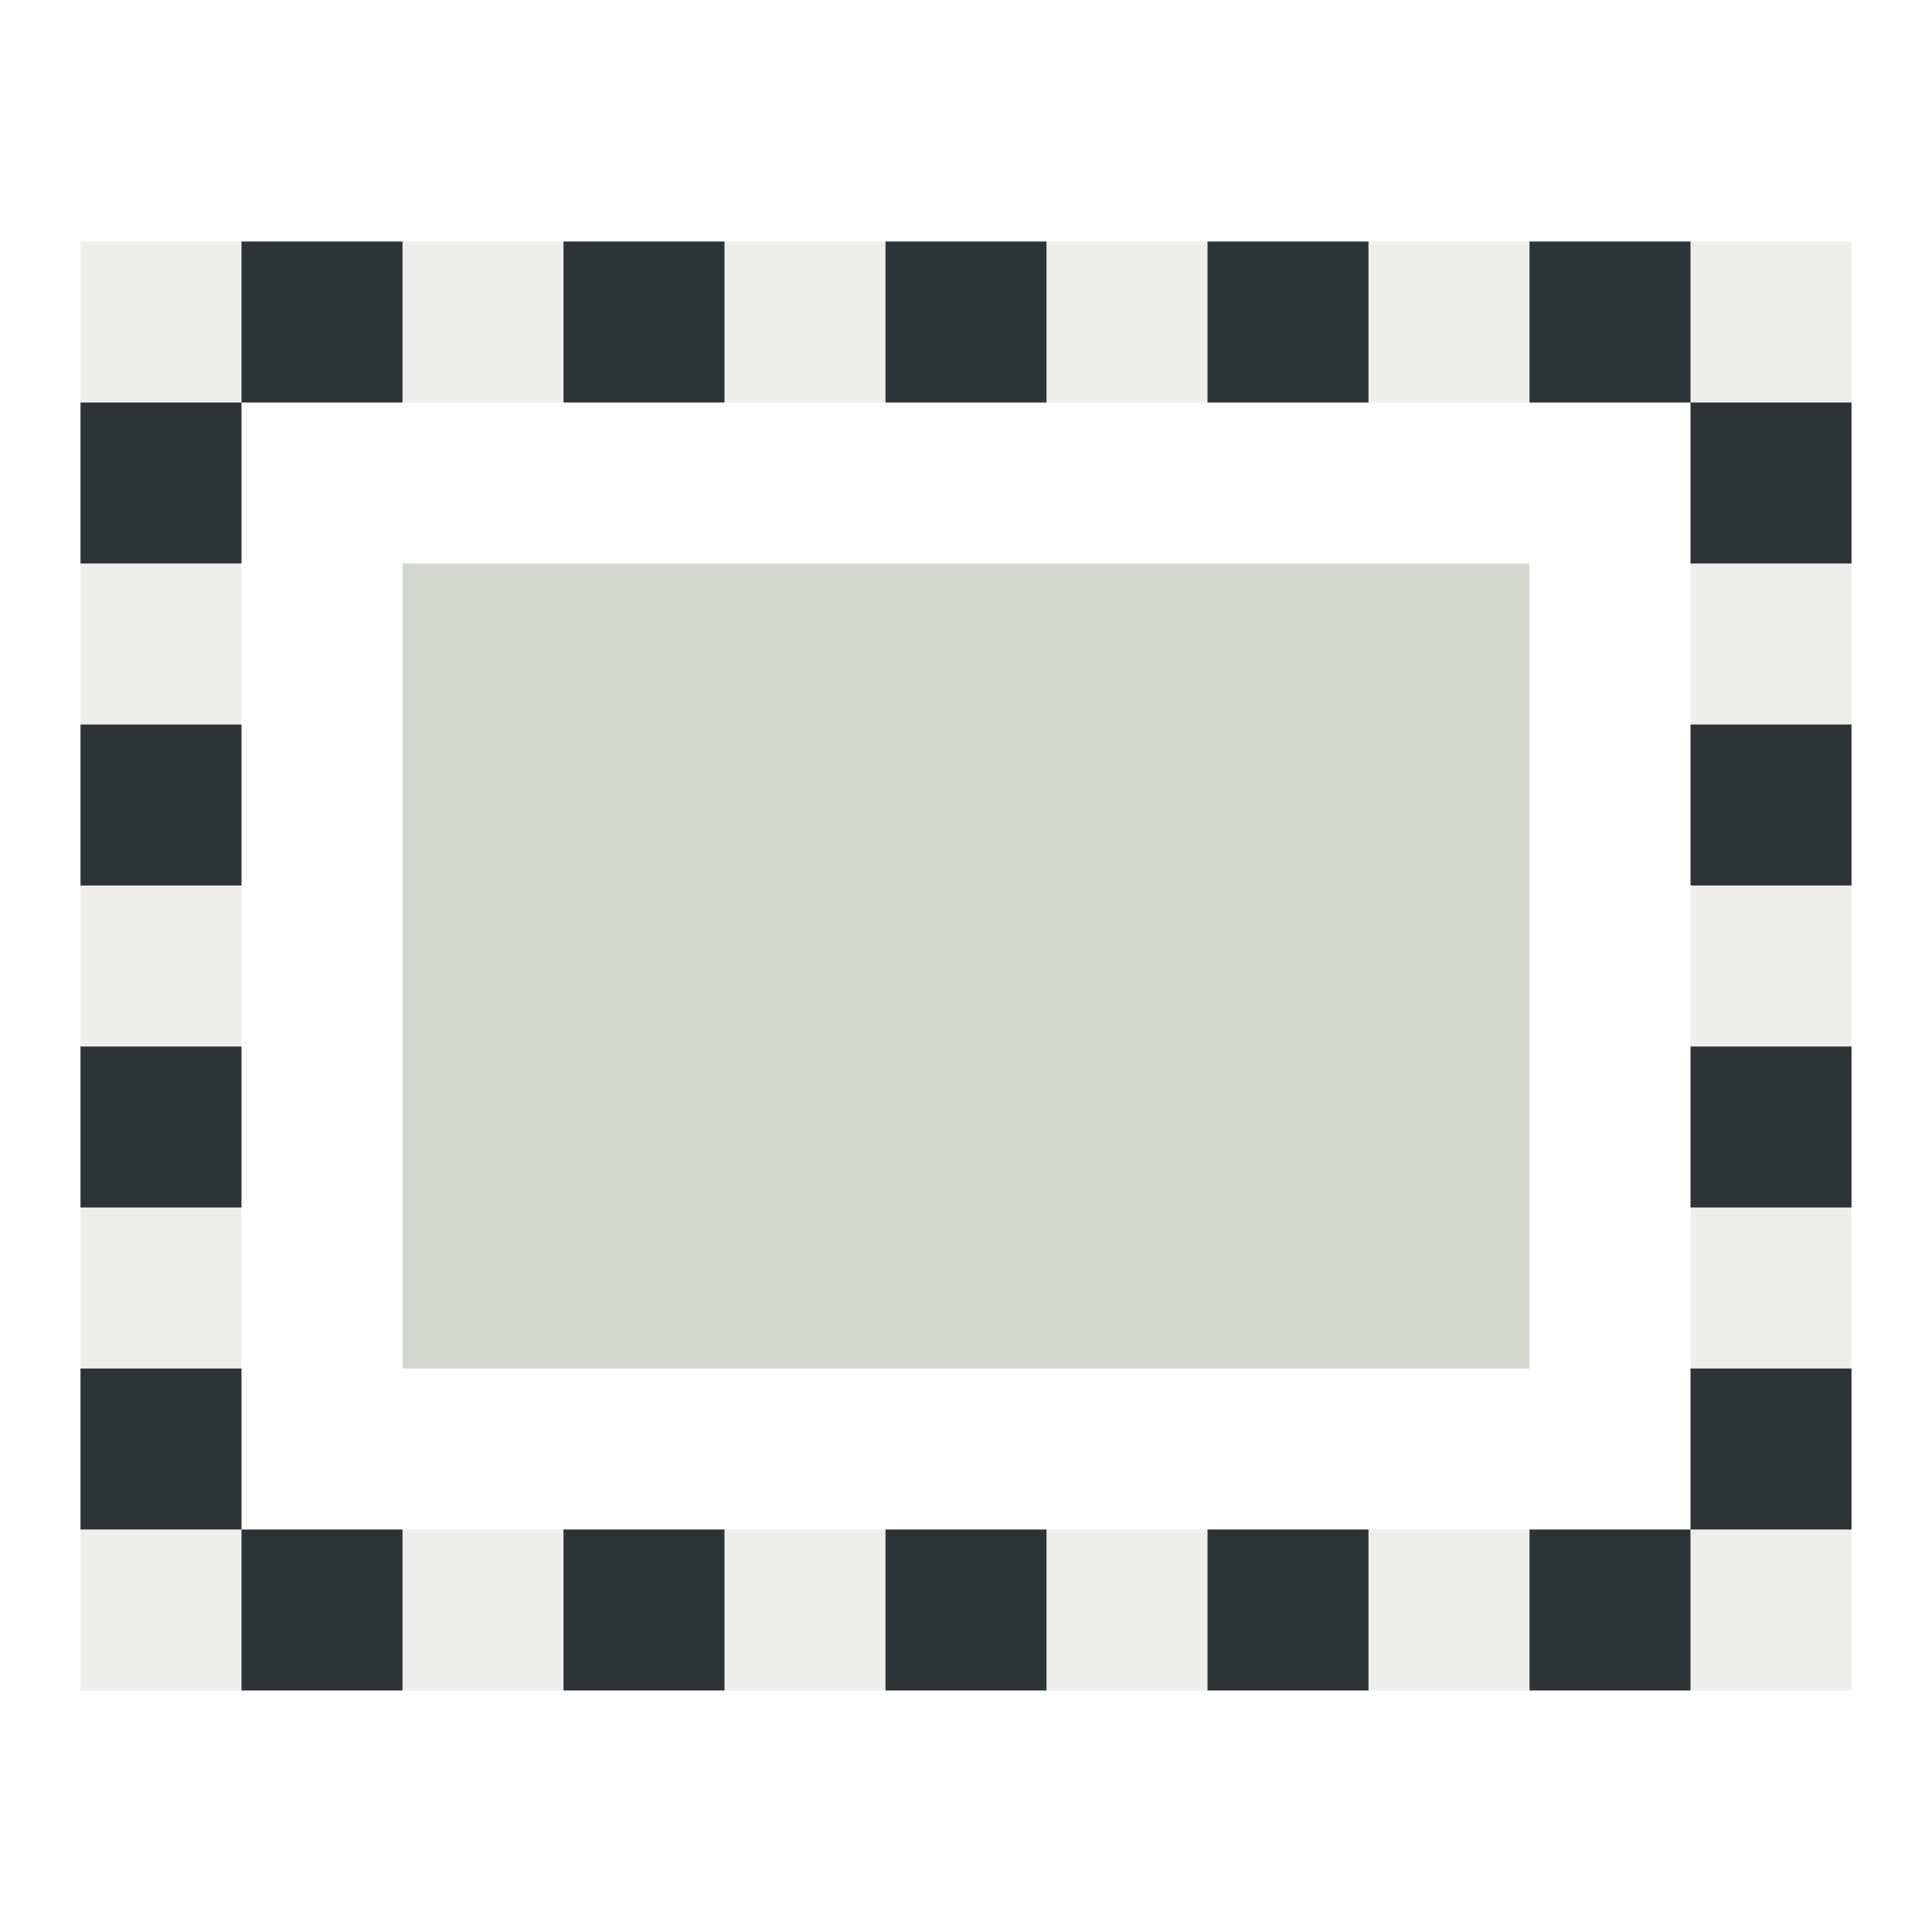
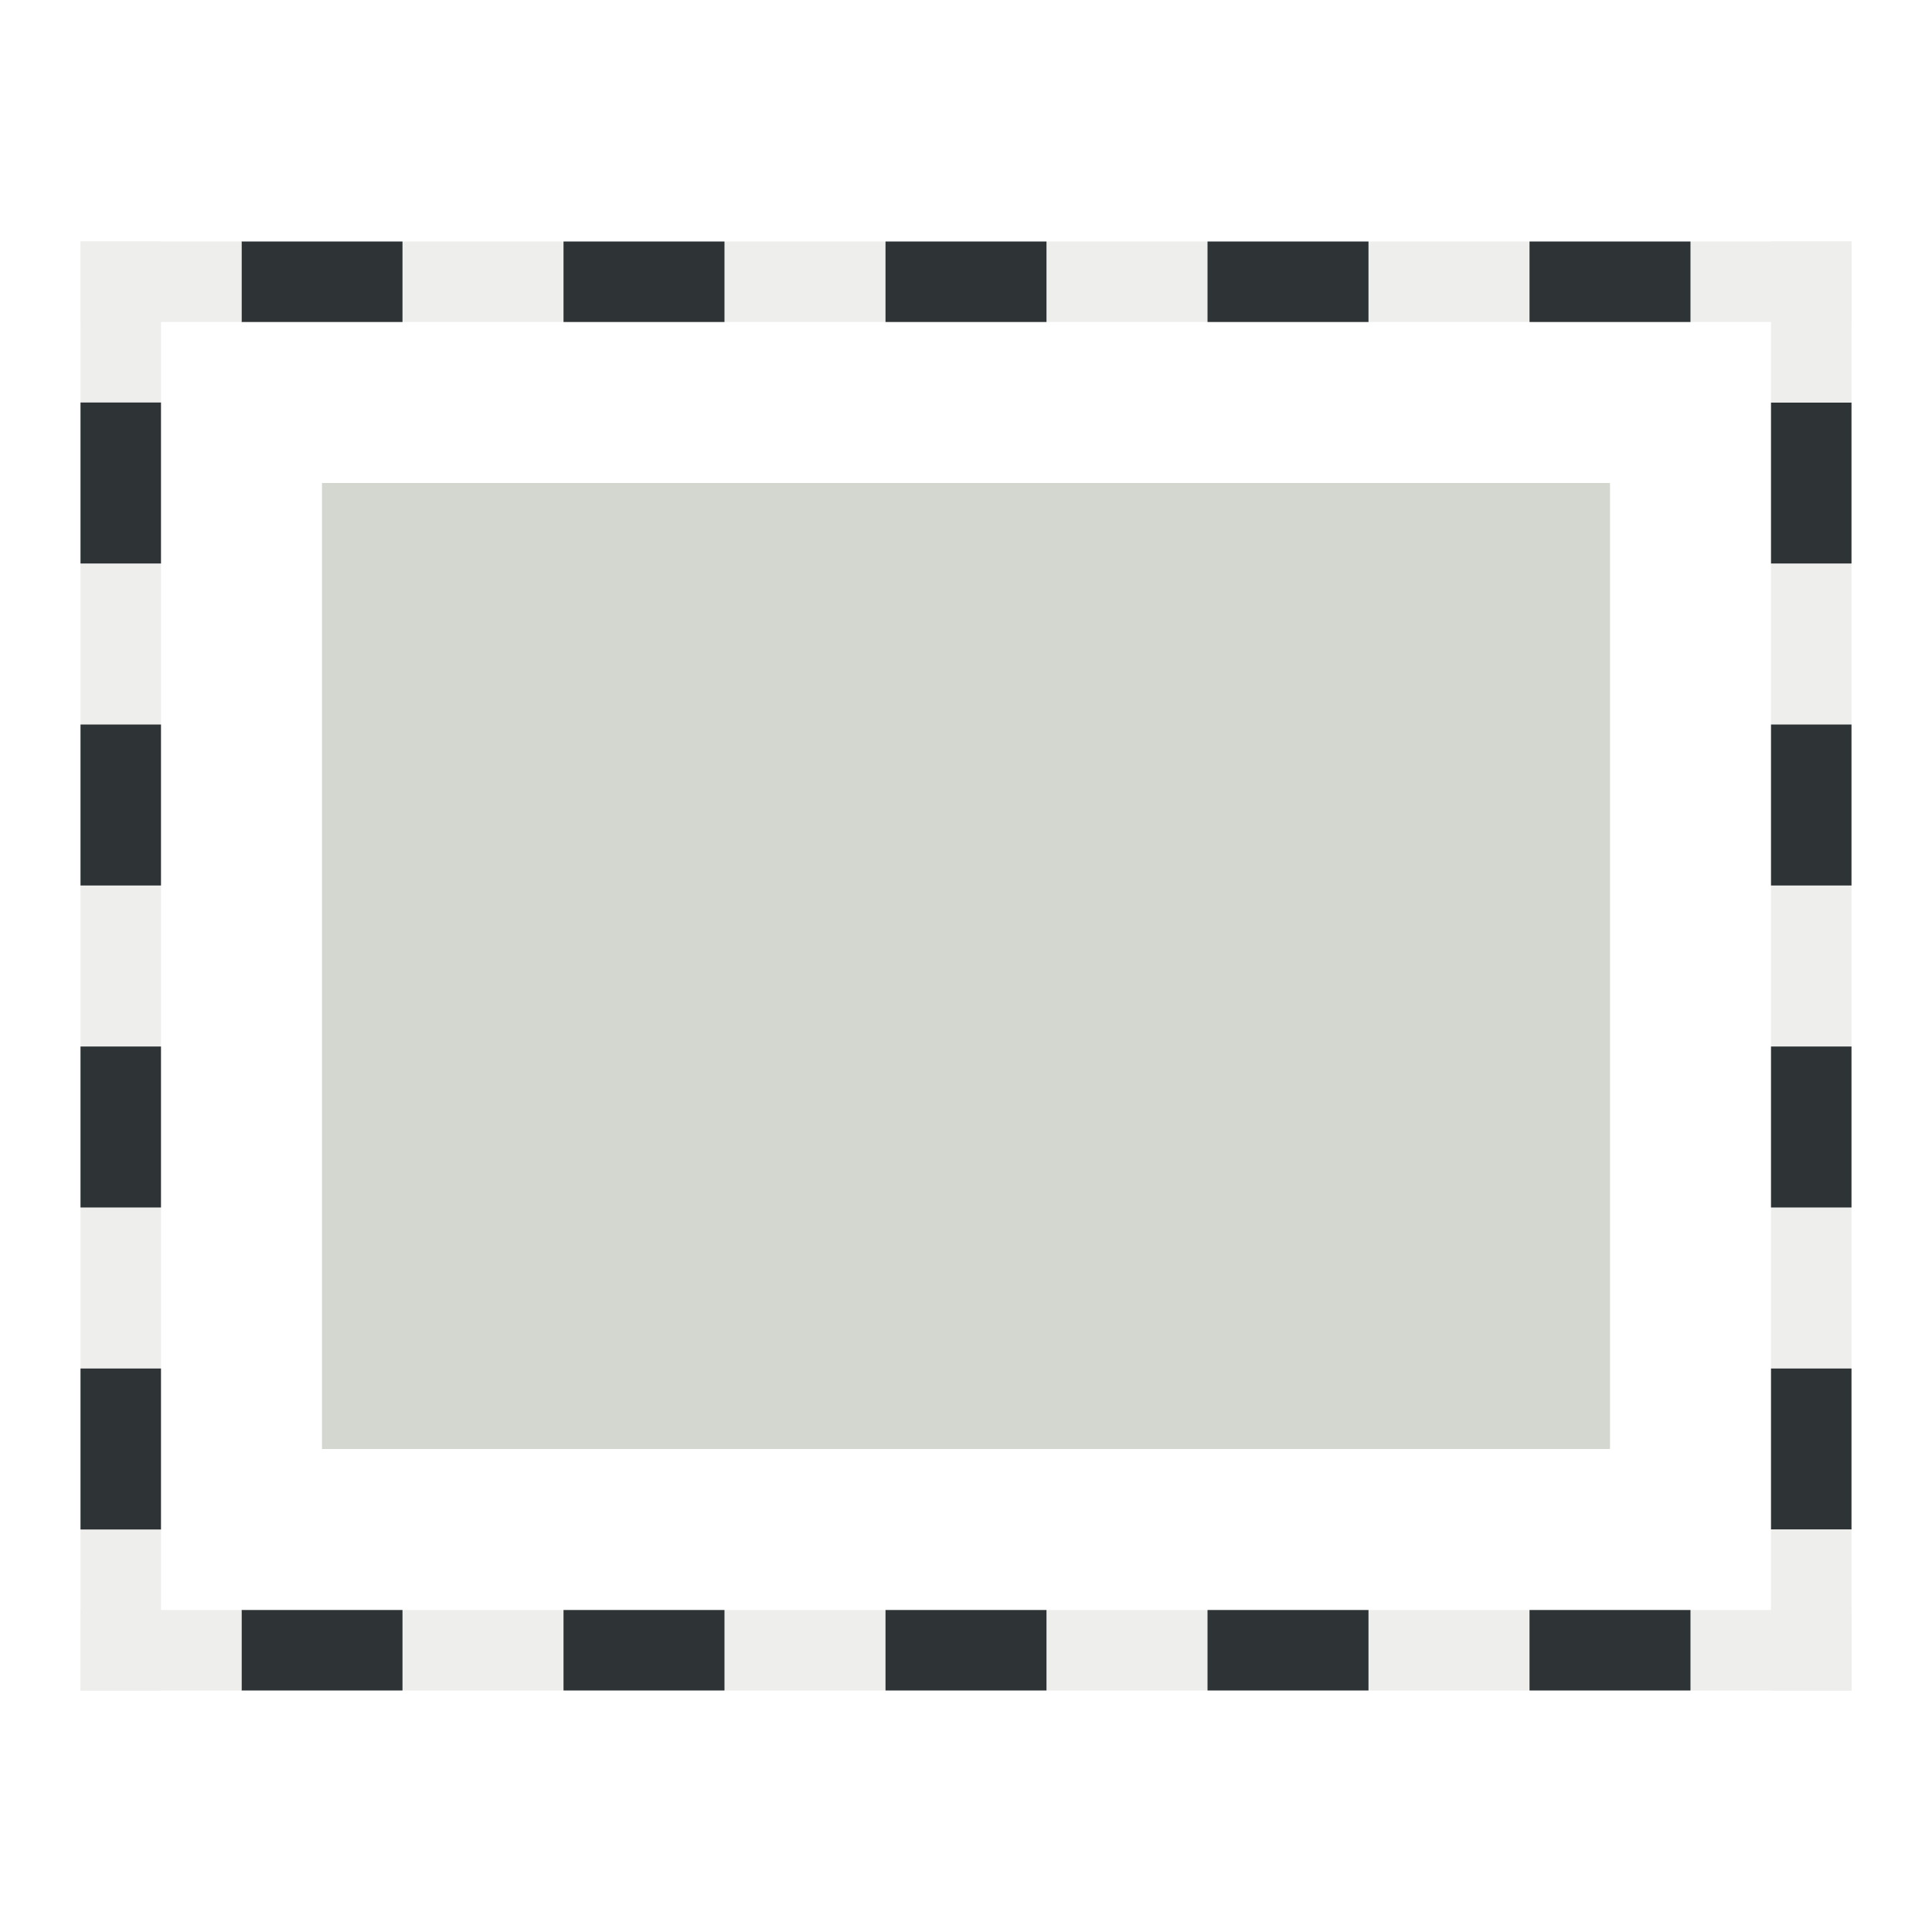
<svg xmlns="http://www.w3.org/2000/svg" width="24" height="24" viewBox="0 0 24 24" id="svg30571" version="1.1">
  <defs id="defs30573" />
  <g id="layer1" transform="translate(0,-1028.362)">
-     <g id="g4605">
-       <g transform="translate(4.5361327e-7,1.7382813e-5)" id="gimp-tool-rect-select-24" style="display:inline">
-         <rect style="fill:none;stroke:none;stroke-width:1.5" id="rect74851-0" width="24" height="24" x="-4.5361327e-07" y="1028.362" />
-         <rect style="fill:#eeeeec;fill-opacity:1;stroke:none;stroke-width:2" id="rect74861-0" width="2" height="2" x="1" y="1031.362" />
-         <rect style="fill:#eeeeec;fill-opacity:1;stroke:none;stroke-width:2" id="rect74863-3" width="2" height="2" x="5" y="1031.362" />
-         <rect style="fill:#eeeeec;fill-opacity:1;stroke:none;stroke-width:2" id="rect74865-3" width="2" height="2" x="9" y="1031.362" />
-         <rect style="fill:#eeeeec;fill-opacity:1;stroke:none;stroke-width:2" id="rect74867-5" width="2" height="2" x="13" y="1031.362" />
-         <rect style="fill:#eeeeec;fill-opacity:1;stroke:none;stroke-width:2" id="rect74869-0" width="2" height="2" x="17" y="1031.362" />
-         <rect style="fill:#eeeeec;fill-opacity:1;stroke:none;stroke-width:2" id="rect74871-3" width="2" height="2" x="1" y="1035.362" />
-         <rect style="fill:#eeeeec;fill-opacity:1;stroke:none;stroke-width:2" id="rect74873-5" width="2" height="2" x="1" y="1039.362" />
-         <rect style="fill:#eeeeec;fill-opacity:1;stroke:none;stroke-width:2" id="rect74875-5" width="2" height="2" x="5" y="1047.362" />
-         <rect style="fill:#eeeeec;fill-opacity:1;stroke:none;stroke-width:2" id="rect74877-9" width="2" height="2" x="9" y="1047.362" />
-         <rect style="fill:#eeeeec;fill-opacity:1;stroke:none;stroke-width:2" id="rect74879-2" width="2" height="2" x="13" y="1047.362" />
-         <rect style="fill:#eeeeec;fill-opacity:1;stroke:none;stroke-width:2" id="rect74881-7" width="2" height="2" x="17" y="1047.362" />
-         <rect style="fill:#eeeeec;fill-opacity:1;stroke:none;stroke-width:2" id="rect74887-3" width="2" height="2" x="21" y="1047.362" />
-         <rect style="fill:#eeeeec;fill-opacity:1;stroke:none;stroke-width:2" id="rect74889-2" width="2" height="2" x="21" y="1043.362" />
-         <rect style="fill:#eeeeec;fill-opacity:1;stroke:none;stroke-width:2" id="rect74891-0" width="2" height="2" x="21" y="1039.362" />
-         <rect style="fill:#eeeeec;fill-opacity:1;stroke:none;stroke-width:2" id="rect74893-2" width="2" height="2" x="21" y="1035.362" />
-         <rect style="fill:#d3d7cf;fill-opacity:1;stroke:none;stroke-width:1.764" id="rect74897-7" width="14" height="10" x="5" y="1035.362" />
-         <rect style="fill:#eeeeec;fill-opacity:1;stroke:none;stroke-width:2" id="rect74899-9" width="2" height="2" x="1" y="1043.362" />
-         <rect style="fill:#eeeeec;fill-opacity:1;stroke:none;stroke-width:2" id="rect74901-4" width="2" height="2" x="1" y="1047.362" />
-         <rect style="fill:#eeeeec;fill-opacity:1;stroke:none;stroke-width:2" id="rect74861-4" width="2" height="2" x="21" y="1031.362" />
+     <g id="g4086">
+       <g id="g4605">
+         <g style="display:inline" id="gimp-tool-rect-select-24" transform="translate(4.5361327e-7,1.7382813e-5)">
+           <rect y="1028.362" x="-4.5361327e-07" height="24" width="24" id="rect74851-0" style="fill:none;stroke:none;stroke-width:1.5" />
+           <rect y="1031.362" x="1" height="2" width="1" id="rect74861-0" style="fill:#eeeeec;fill-opacity:1;stroke:none;stroke-width:1.414" />
+           <rect y="1031.362" x="5" height="1" width="2" id="rect74863-3" style="fill:#eeeeec;fill-opacity:1;stroke:none;stroke-width:1.414" />
+           <rect y="1031.362" x="9" height="1" width="2" id="rect74865-3" style="fill:#eeeeec;fill-opacity:1;stroke:none;stroke-width:1.414" />
+           <rect y="1031.362" x="13" height="1" width="2" id="rect74867-5" style="fill:#eeeeec;fill-opacity:1;stroke:none;stroke-width:1.414" />
+           <rect y="1031.362" x="17" height="1" width="2" id="rect74869-0" style="fill:#eeeeec;fill-opacity:1;stroke:none;stroke-width:1.414" />
+           <rect y="1035.362" x="1" height="2" width="1" id="rect74871-3" style="fill:#eeeeec;fill-opacity:1;stroke:none;stroke-width:1.414" />
+           <rect y="1039.362" x="1" height="2" width="1" id="rect74873-5" style="fill:#eeeeec;fill-opacity:1;stroke:none;stroke-width:1.414" />
+           <rect y="1048.362" x="5" height="1" width="2" id="rect74875-5" style="fill:#eeeeec;fill-opacity:1;stroke:none;stroke-width:1.414" />
+           <rect y="1048.362" x="9" height="1" width="2" id="rect74877-9" style="fill:#eeeeec;fill-opacity:1;stroke:none;stroke-width:1.414" />
+           <rect y="1048.362" x="13" height="1" width="2" id="rect74879-2" style="fill:#eeeeec;fill-opacity:1;stroke:none;stroke-width:1.414" />
+           <rect y="1048.362" x="17" height="1" width="2" id="rect74881-7" style="fill:#eeeeec;fill-opacity:1;stroke:none;stroke-width:1.414" />
+           <rect y="1048.362" x="21" height="1" width="2" id="rect74887-3" style="fill:#eeeeec;fill-opacity:1;stroke:none;stroke-width:1.414" />
+           <rect y="1043.362" x="22" height="2" width="1" id="rect74889-2" style="fill:#eeeeec;fill-opacity:1;stroke:none;stroke-width:1.414" />
+           <rect y="1039.362" x="22" height="2" width="1" id="rect74891-0" style="fill:#eeeeec;fill-opacity:1;stroke:none;stroke-width:1.414" />
+           <rect y="1035.362" x="22" height="2" width="1" id="rect74893-2" style="fill:#eeeeec;fill-opacity:1;stroke:none;stroke-width:1.414" />
+           <rect y="1034.362" x="4" height="12" width="16" id="rect74897-7" style="fill:#d3d7cf;fill-opacity:1;stroke:none;stroke-width:2.066" />
+           <rect y="1043.362" x="1" height="2" width="1" id="rect74899-9" style="fill:#eeeeec;fill-opacity:1;stroke:none;stroke-width:1.414" />
+           <rect y="1047.362" x="1" height="2" width="1" id="rect74901-4" style="fill:#eeeeec;fill-opacity:1;stroke:none;stroke-width:1.414" />
+           <rect y="1031.362" x="21" height="1" width="2" id="rect74861-4" style="fill:#eeeeec;fill-opacity:1;stroke:none;stroke-width:1.414" />
+         </g>
+         <rect y="1031.362" x="3" height="1" width="2" id="rect74861-0-9" style="display:inline;fill:#2e3436;fill-opacity:1;stroke:none;stroke-width:1.414" />
+         <rect y="1031.362" x="7" height="1" width="2" id="rect74861-0-9-0" style="display:inline;fill:#2e3436;fill-opacity:1;stroke:none;stroke-width:1.414" />
+         <rect y="1031.362" x="11" height="1" width="2" id="rect74861-0-9-05" style="display:inline;fill:#2e3436;fill-opacity:1;stroke:none;stroke-width:1.414" />
+         <rect y="1031.362" x="15" height="1" width="2" id="rect74861-0-9-3" style="display:inline;fill:#2e3436;fill-opacity:1;stroke:none;stroke-width:1.414" />
+         <rect y="1031.362" x="19" height="1" width="2" id="rect74861-0-9-06" style="display:inline;fill:#2e3436;fill-opacity:1;stroke:none;stroke-width:1.414" />
+         <rect y="1033.362" x="1" height="2" width="1" id="rect74861-0-9-6" style="display:inline;fill:#2e3436;fill-opacity:1;stroke:none;stroke-width:1.414" />
+         <rect y="1033.362" x="22" height="2" width="1" id="rect74861-0-9-6-2" style="display:inline;fill:#2e3436;fill-opacity:1;stroke:none;stroke-width:1.414" />
+         <rect y="1037.362" x="1" height="2" width="1" id="rect74861-0-9-6-0" style="display:inline;fill:#2e3436;fill-opacity:1;stroke:none;stroke-width:1.414" />
+         <rect y="1041.362" x="1" height="2" width="1" id="rect74861-0-9-6-5" style="display:inline;fill:#2e3436;fill-opacity:1;stroke:none;stroke-width:1.414" />
+         <rect y="1045.362" x="1" height="2" width="1" id="rect74861-0-9-6-8" style="display:inline;fill:#2e3436;fill-opacity:1;stroke:none;stroke-width:1.414" />
+         <rect y="1037.362" x="22" height="2" width="1" id="rect74861-0-9-6-2-8" style="display:inline;fill:#2e3436;fill-opacity:1;stroke:none;stroke-width:1.414" />
+         <rect y="1041.362" x="22" height="2" width="1" id="rect74861-0-9-6-2-3" style="display:inline;fill:#2e3436;fill-opacity:1;stroke:none;stroke-width:1.414" />
+         <rect y="1045.362" x="22" height="2" width="1" id="rect74861-0-9-6-2-5" style="display:inline;fill:#2e3436;fill-opacity:1;stroke:none;stroke-width:1.414" />
+         <rect y="1048.362" x="3" height="1" width="2" id="rect74861-0-9-6-2-6" style="display:inline;fill:#2e3436;fill-opacity:1;stroke:none;stroke-width:1.414" />
+         <rect y="1048.362" x="7" height="1" width="2" id="rect74861-0-9-6-2-6-0" style="display:inline;fill:#2e3436;fill-opacity:1;stroke:none;stroke-width:1.414" />
+         <rect y="1048.362" x="11" height="1" width="2" id="rect74861-0-9-6-2-6-4" style="display:inline;fill:#2e3436;fill-opacity:1;stroke:none;stroke-width:1.414" />
+         <rect y="1048.362" x="15" height="1" width="2" id="rect74861-0-9-6-2-6-9" style="display:inline;fill:#2e3436;fill-opacity:1;stroke:none;stroke-width:1.414" />
+         <rect y="1048.362" x="19" height="1" width="2" id="rect74861-0-9-6-2-6-6" style="display:inline;fill:#2e3436;fill-opacity:1;stroke:none;stroke-width:1.414" />
      </g>
-       <rect style="display:inline;fill:#2e3436;fill-opacity:1;stroke:none;stroke-width:2" id="rect74861-0-9" width="2" height="2" x="3" y="1031.362" />
-       <rect style="display:inline;fill:#2e3436;fill-opacity:1;stroke:none;stroke-width:2" id="rect74861-0-9-0" width="2" height="2" x="7" y="1031.362" />
-       <rect style="display:inline;fill:#2e3436;fill-opacity:1;stroke:none;stroke-width:2" id="rect74861-0-9-05" width="2" height="2" x="11" y="1031.362" />
-       <rect style="display:inline;fill:#2e3436;fill-opacity:1;stroke:none;stroke-width:2" id="rect74861-0-9-3" width="2" height="2" x="15" y="1031.362" />
-       <rect style="display:inline;fill:#2e3436;fill-opacity:1;stroke:none;stroke-width:2" id="rect74861-0-9-06" width="2" height="2" x="19" y="1031.362" />
-       <rect style="display:inline;fill:#2e3436;fill-opacity:1;stroke:none;stroke-width:2" id="rect74861-0-9-6" width="2" height="2" x="1" y="1033.362" />
-       <rect style="display:inline;fill:#2e3436;fill-opacity:1;stroke:none;stroke-width:2" id="rect74861-0-9-6-2" width="2" height="2" x="21" y="1033.362" />
-       <rect style="display:inline;fill:#2e3436;fill-opacity:1;stroke:none;stroke-width:2" id="rect74861-0-9-6-0" width="2" height="2" x="1" y="1037.362" />
-       <rect style="display:inline;fill:#2e3436;fill-opacity:1;stroke:none;stroke-width:2" id="rect74861-0-9-6-5" width="2" height="2" x="1" y="1041.362" />
-       <rect style="display:inline;fill:#2e3436;fill-opacity:1;stroke:none;stroke-width:2" id="rect74861-0-9-6-8" width="2" height="2" x="1" y="1045.362" />
-       <rect style="display:inline;fill:#2e3436;fill-opacity:1;stroke:none;stroke-width:2" id="rect74861-0-9-6-2-8" width="2" height="2" x="21" y="1037.362" />
-       <rect style="display:inline;fill:#2e3436;fill-opacity:1;stroke:none;stroke-width:2" id="rect74861-0-9-6-2-3" width="2" height="2" x="21" y="1041.362" />
-       <rect style="display:inline;fill:#2e3436;fill-opacity:1;stroke:none;stroke-width:2" id="rect74861-0-9-6-2-5" width="2" height="2" x="21" y="1045.362" />
-       <rect style="display:inline;fill:#2e3436;fill-opacity:1;stroke:none;stroke-width:2" id="rect74861-0-9-6-2-6" width="2" height="2" x="3" y="1047.362" />
-       <rect style="display:inline;fill:#2e3436;fill-opacity:1;stroke:none;stroke-width:2" id="rect74861-0-9-6-2-6-0" width="2" height="2" x="7" y="1047.362" />
-       <rect style="display:inline;fill:#2e3436;fill-opacity:1;stroke:none;stroke-width:2" id="rect74861-0-9-6-2-6-4" width="2" height="2" x="11" y="1047.362" />
-       <rect style="display:inline;fill:#2e3436;fill-opacity:1;stroke:none;stroke-width:2" id="rect74861-0-9-6-2-6-9" width="2" height="2" x="15" y="1047.362" />
-       <rect style="display:inline;fill:#2e3436;fill-opacity:1;stroke:none;stroke-width:2" id="rect74861-0-9-6-2-6-6" width="2" height="2" x="19" y="1047.362" />
+       <rect transform="rotate(90)" y="-3" x="1031.362" height="2" width="1" id="rect74861-0-0" style="display:inline;fill:#eeeeec;fill-opacity:1;stroke:none;stroke-width:1.414" />
+       <rect transform="rotate(90)" y="-23" x="1031.362" height="1" width="2" id="rect74861-4-7" style="display:inline;fill:#eeeeec;fill-opacity:1;stroke:none;stroke-width:1.414" />
+       <rect transform="rotate(90)" y="-3" x="1048.362" height="2" width="1" id="rect74901-4-7" style="display:inline;fill:#eeeeec;fill-opacity:1;stroke:none;stroke-width:1.414" />
+       <rect transform="rotate(90)" y="-23" x="1047.362" height="1" width="2" id="rect74887-3-6" style="display:inline;fill:#eeeeec;fill-opacity:1;stroke:none;stroke-width:1.414" />
    </g>
  </g>
</svg>
